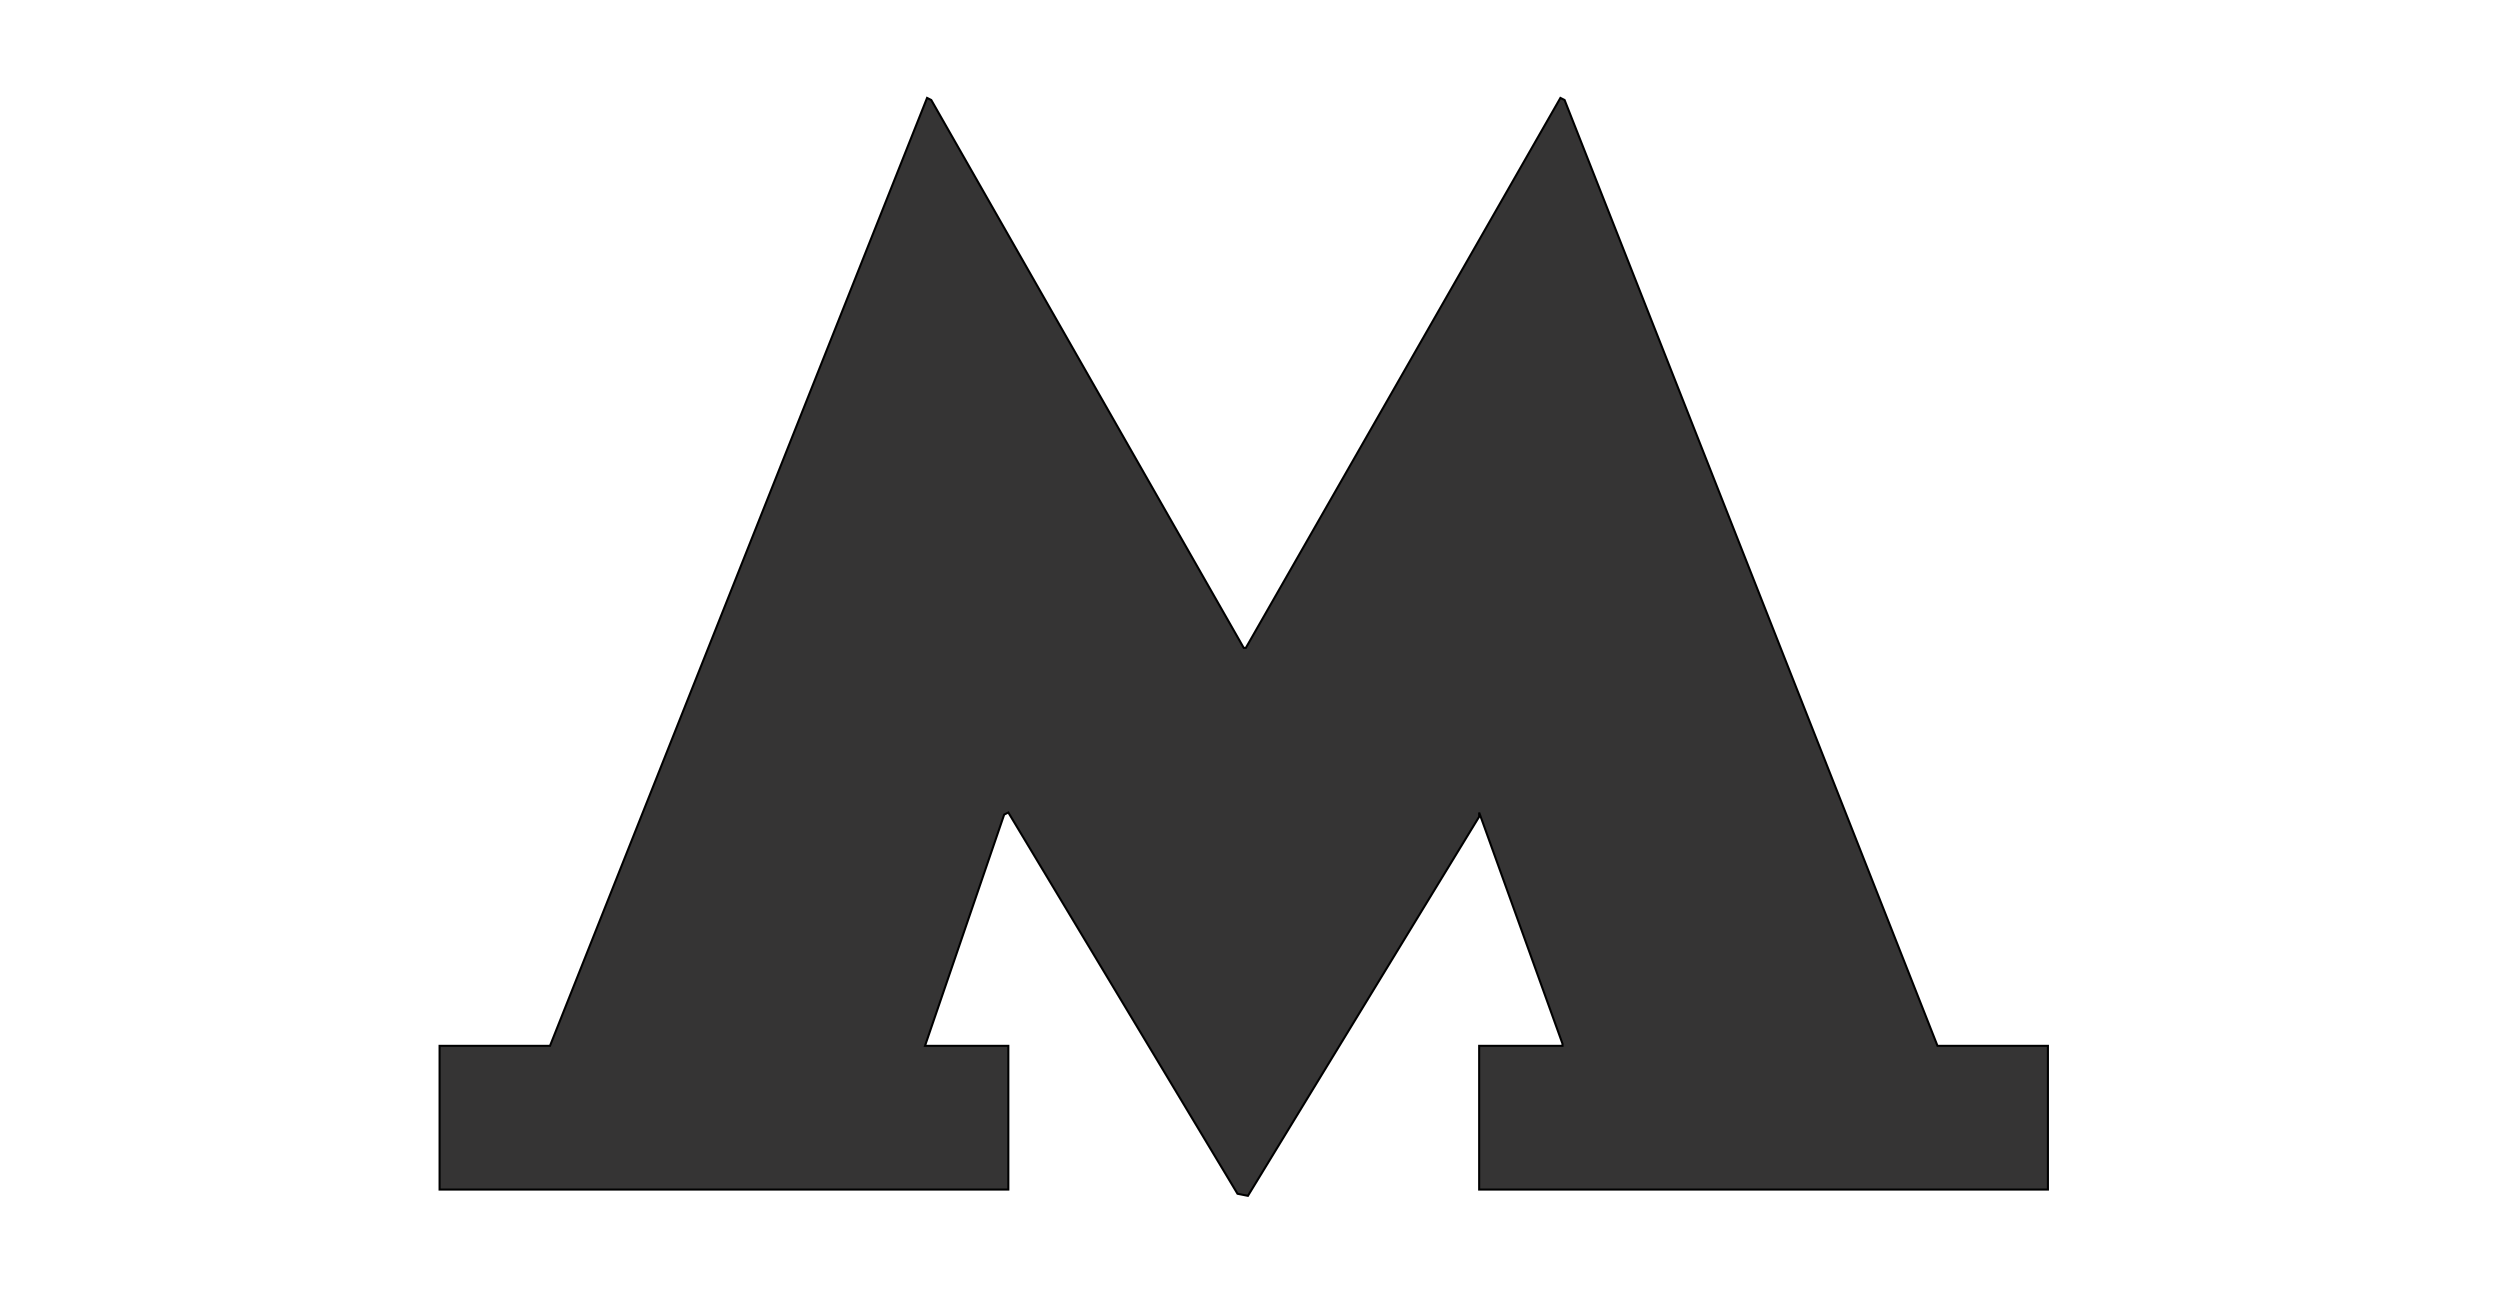
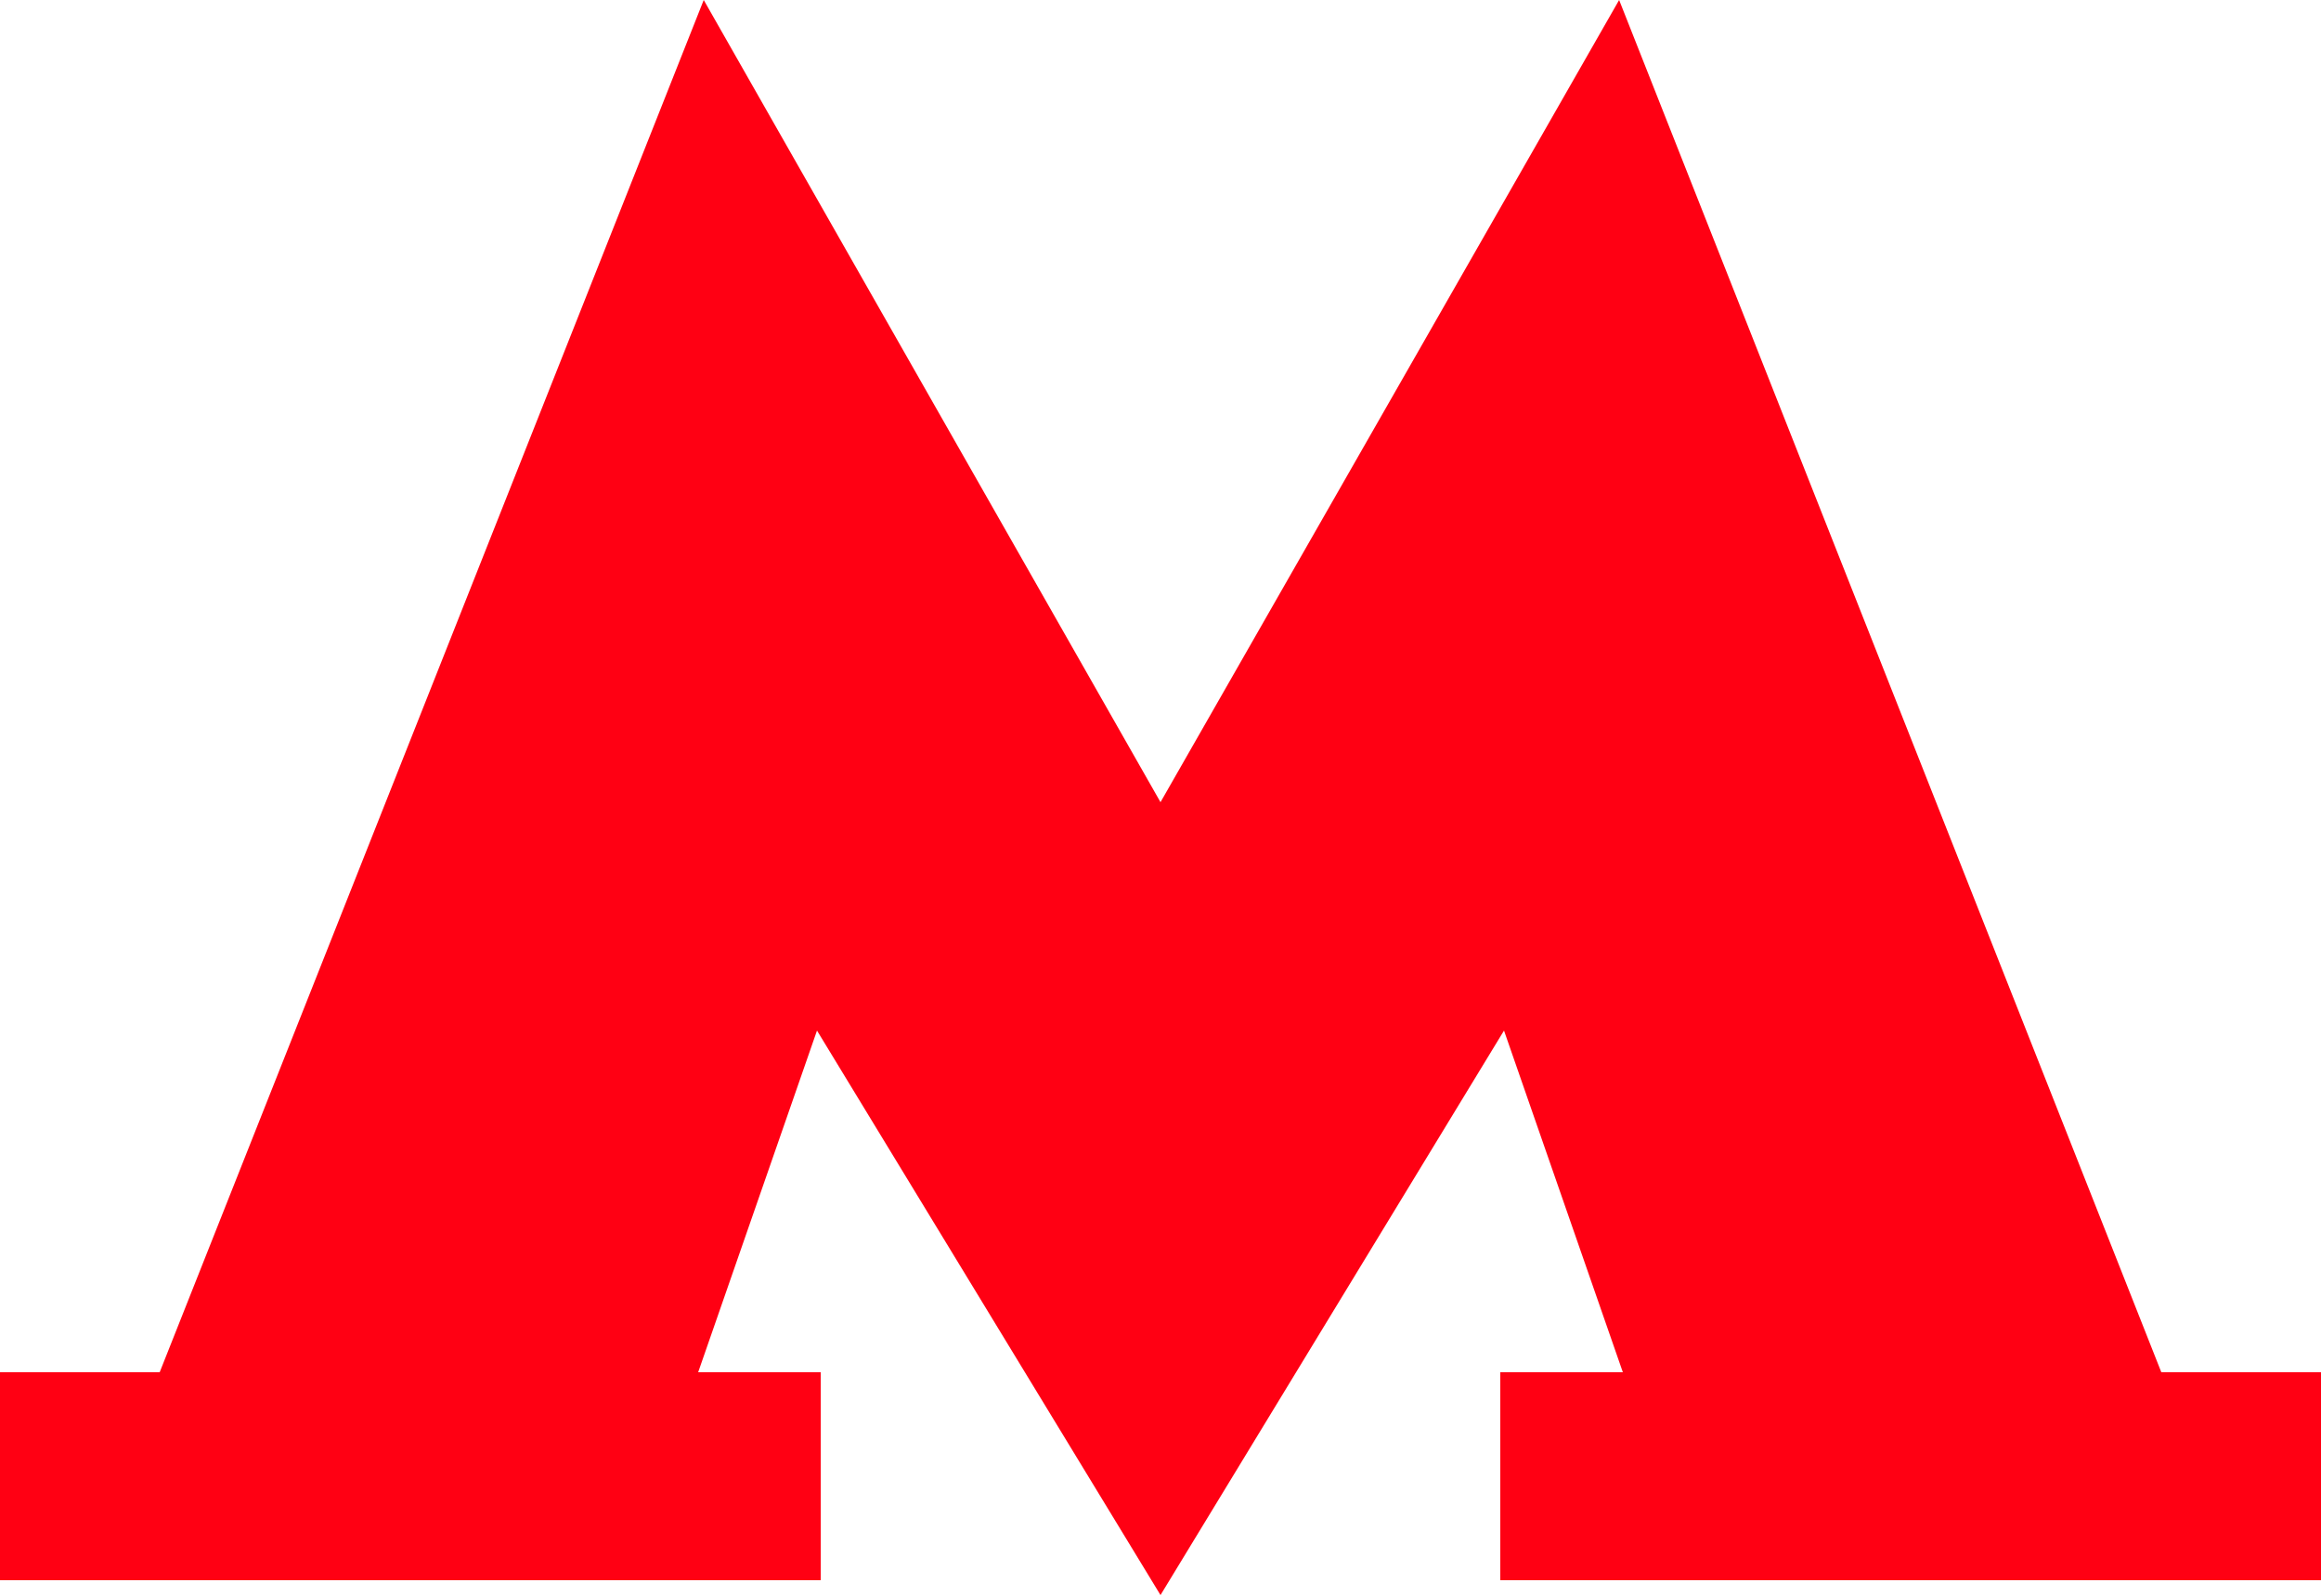
- <svg xmlns="http://www.w3.org/2000/svg" width="1200" height="630" viewBox="0 0 1200 630">
-   <defs>
-     <style> .cls-1 { fill: #353434; stroke: #000; stroke-width: 1px; fill-rule: evenodd; } </style>
-   </defs>
-   <path id="Прямоугольник_1" data-name="Прямоугольник 1" class="cls-1" d="M983,502v69H710V502h40v-1L710,390v2L599,574l-5-1L484,390l-2,1L444,502h40v69H211V502h53L445,47l2,1L597,311h1L749,47l2,1L930,502h53Z" />
+ <svg xmlns="http://www.w3.org/2000/svg" version="1.1" width="125px" height="85.9px" viewBox="337.5 232.3 125 85.9" xml:space="preserve">
+   <polygon fill="#FF0013" points="453.9,306.2 424.7,232.3 400,275.5 375.4,232.3 346.1,306.2 337.5,306.2 337.5,317.4 381.7,317.4   381.7,306.2 375.1,306.2 381.5,287.8 400,318.2 418.5,287.8 424.9,306.2 418.3,306.2 418.3,317.4 462.5,317.4 462.5,306.2 " />
</svg>
